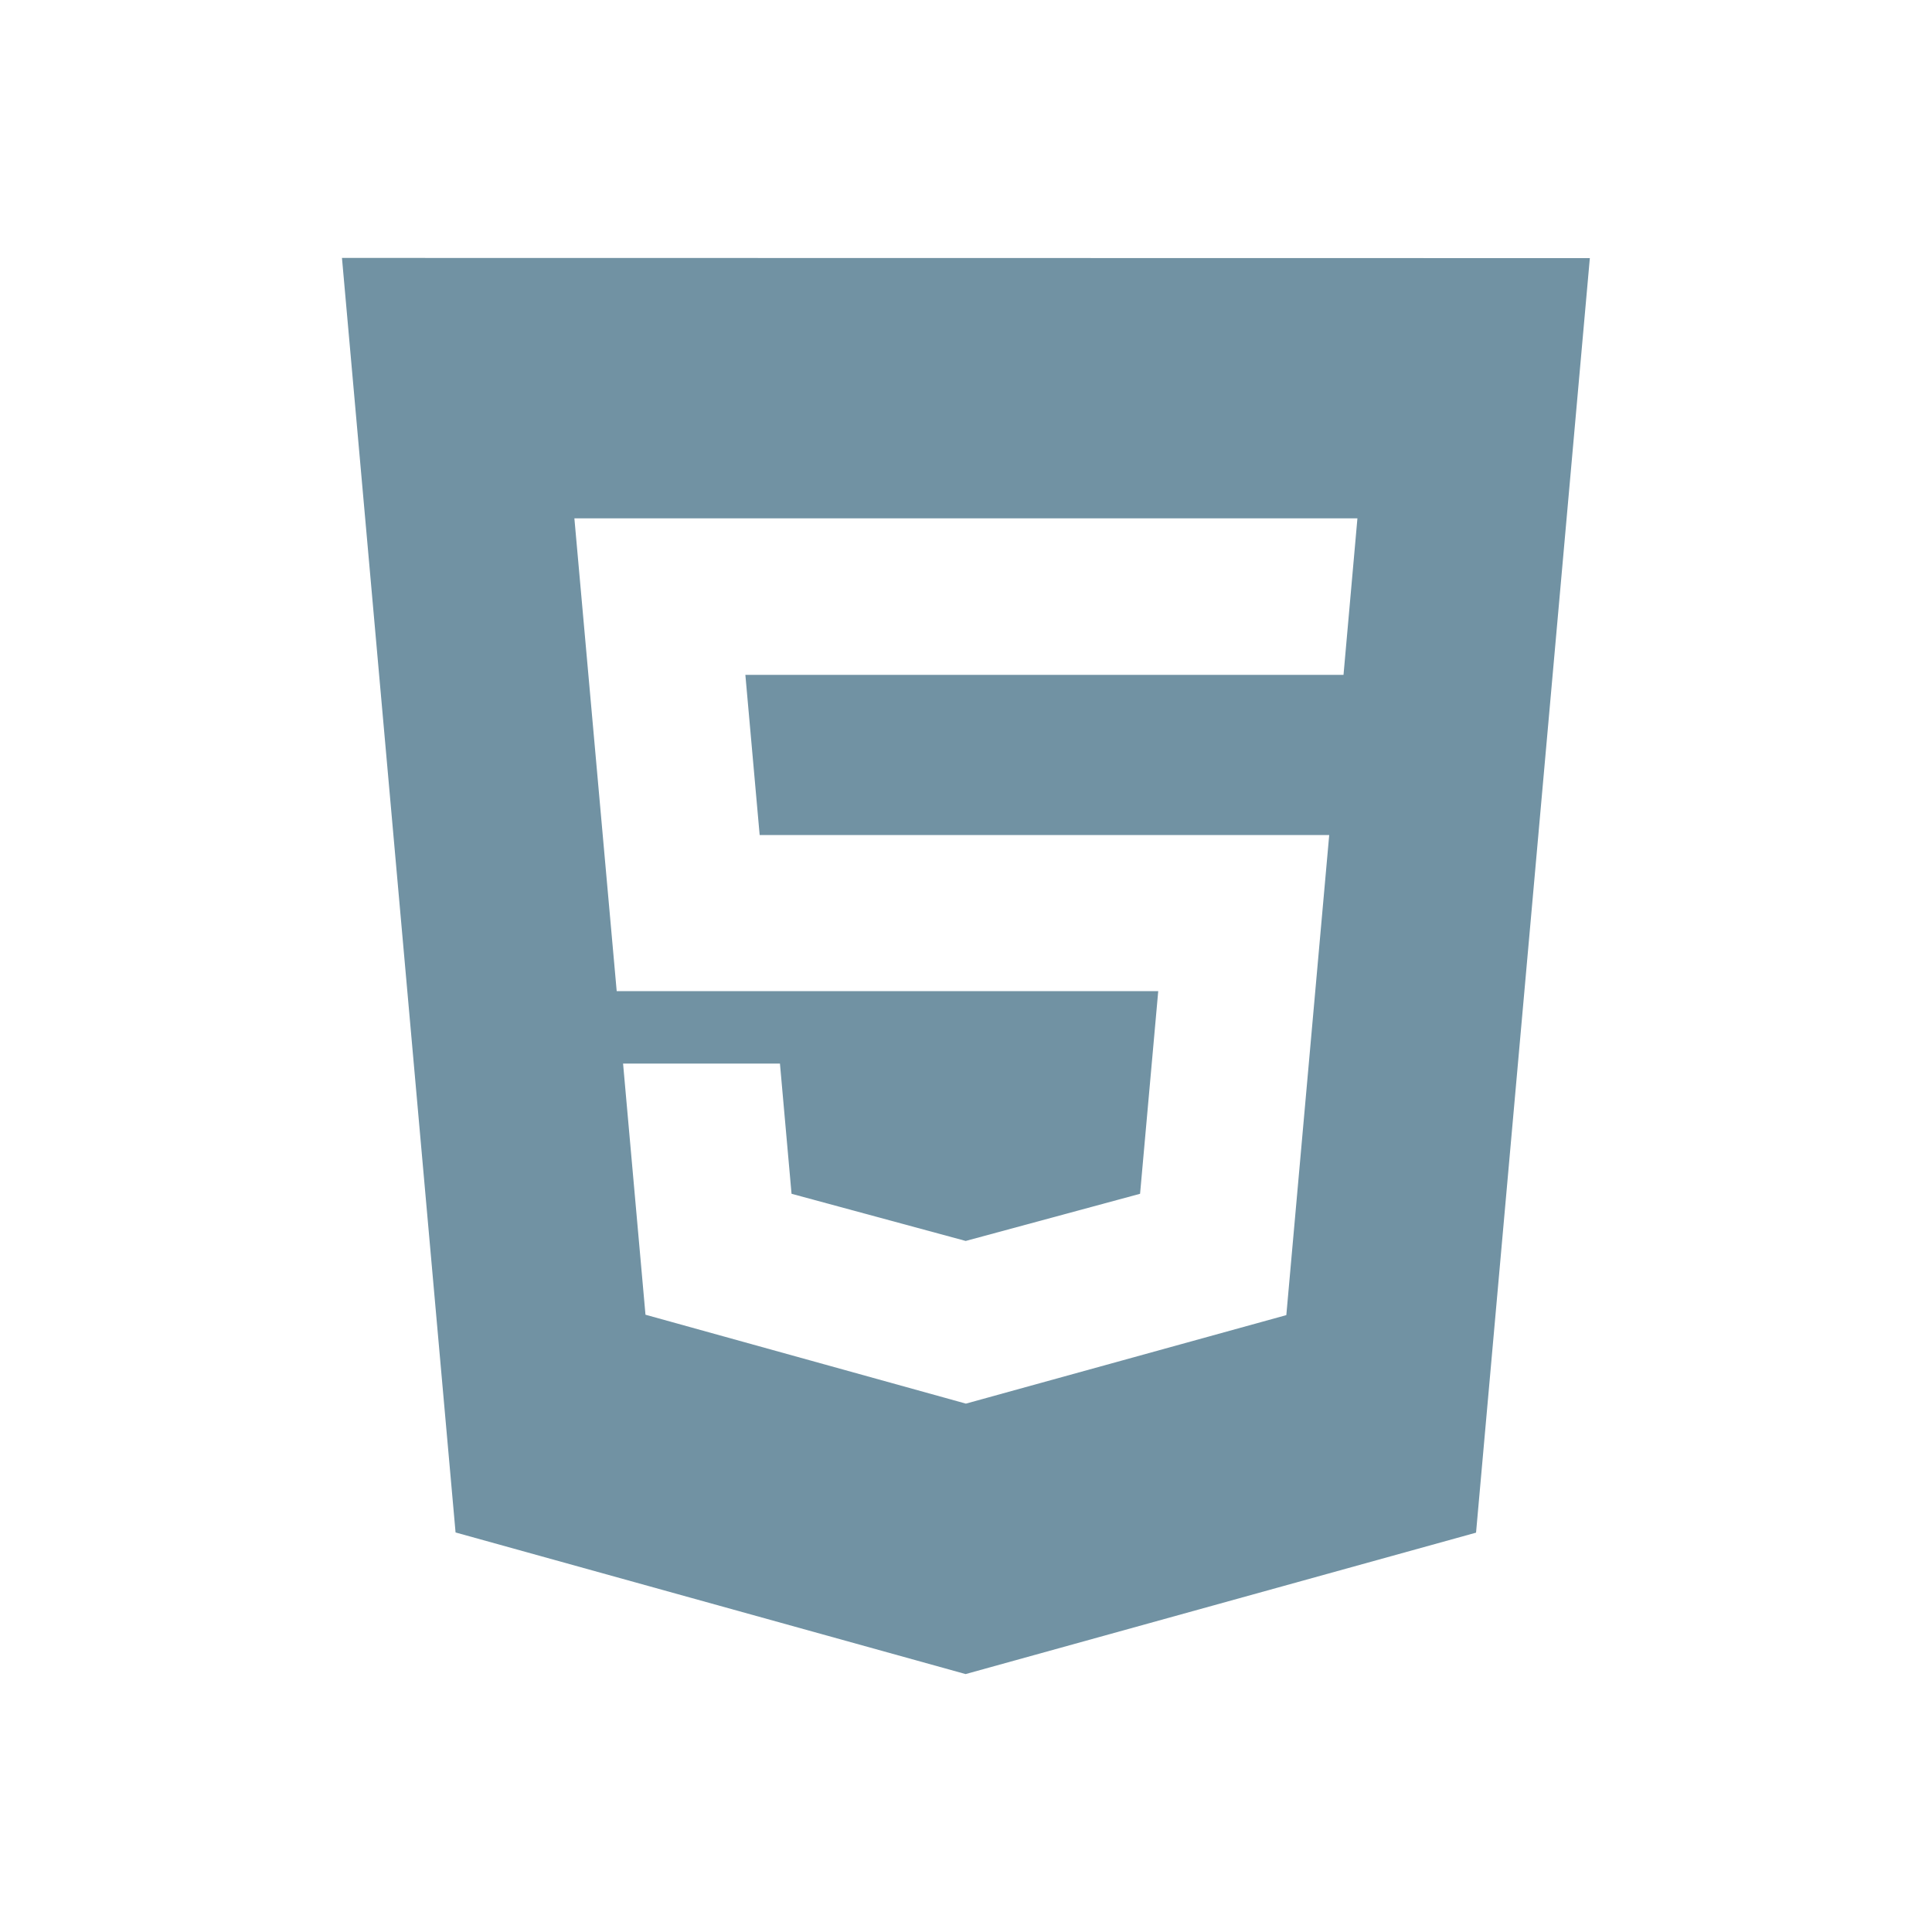
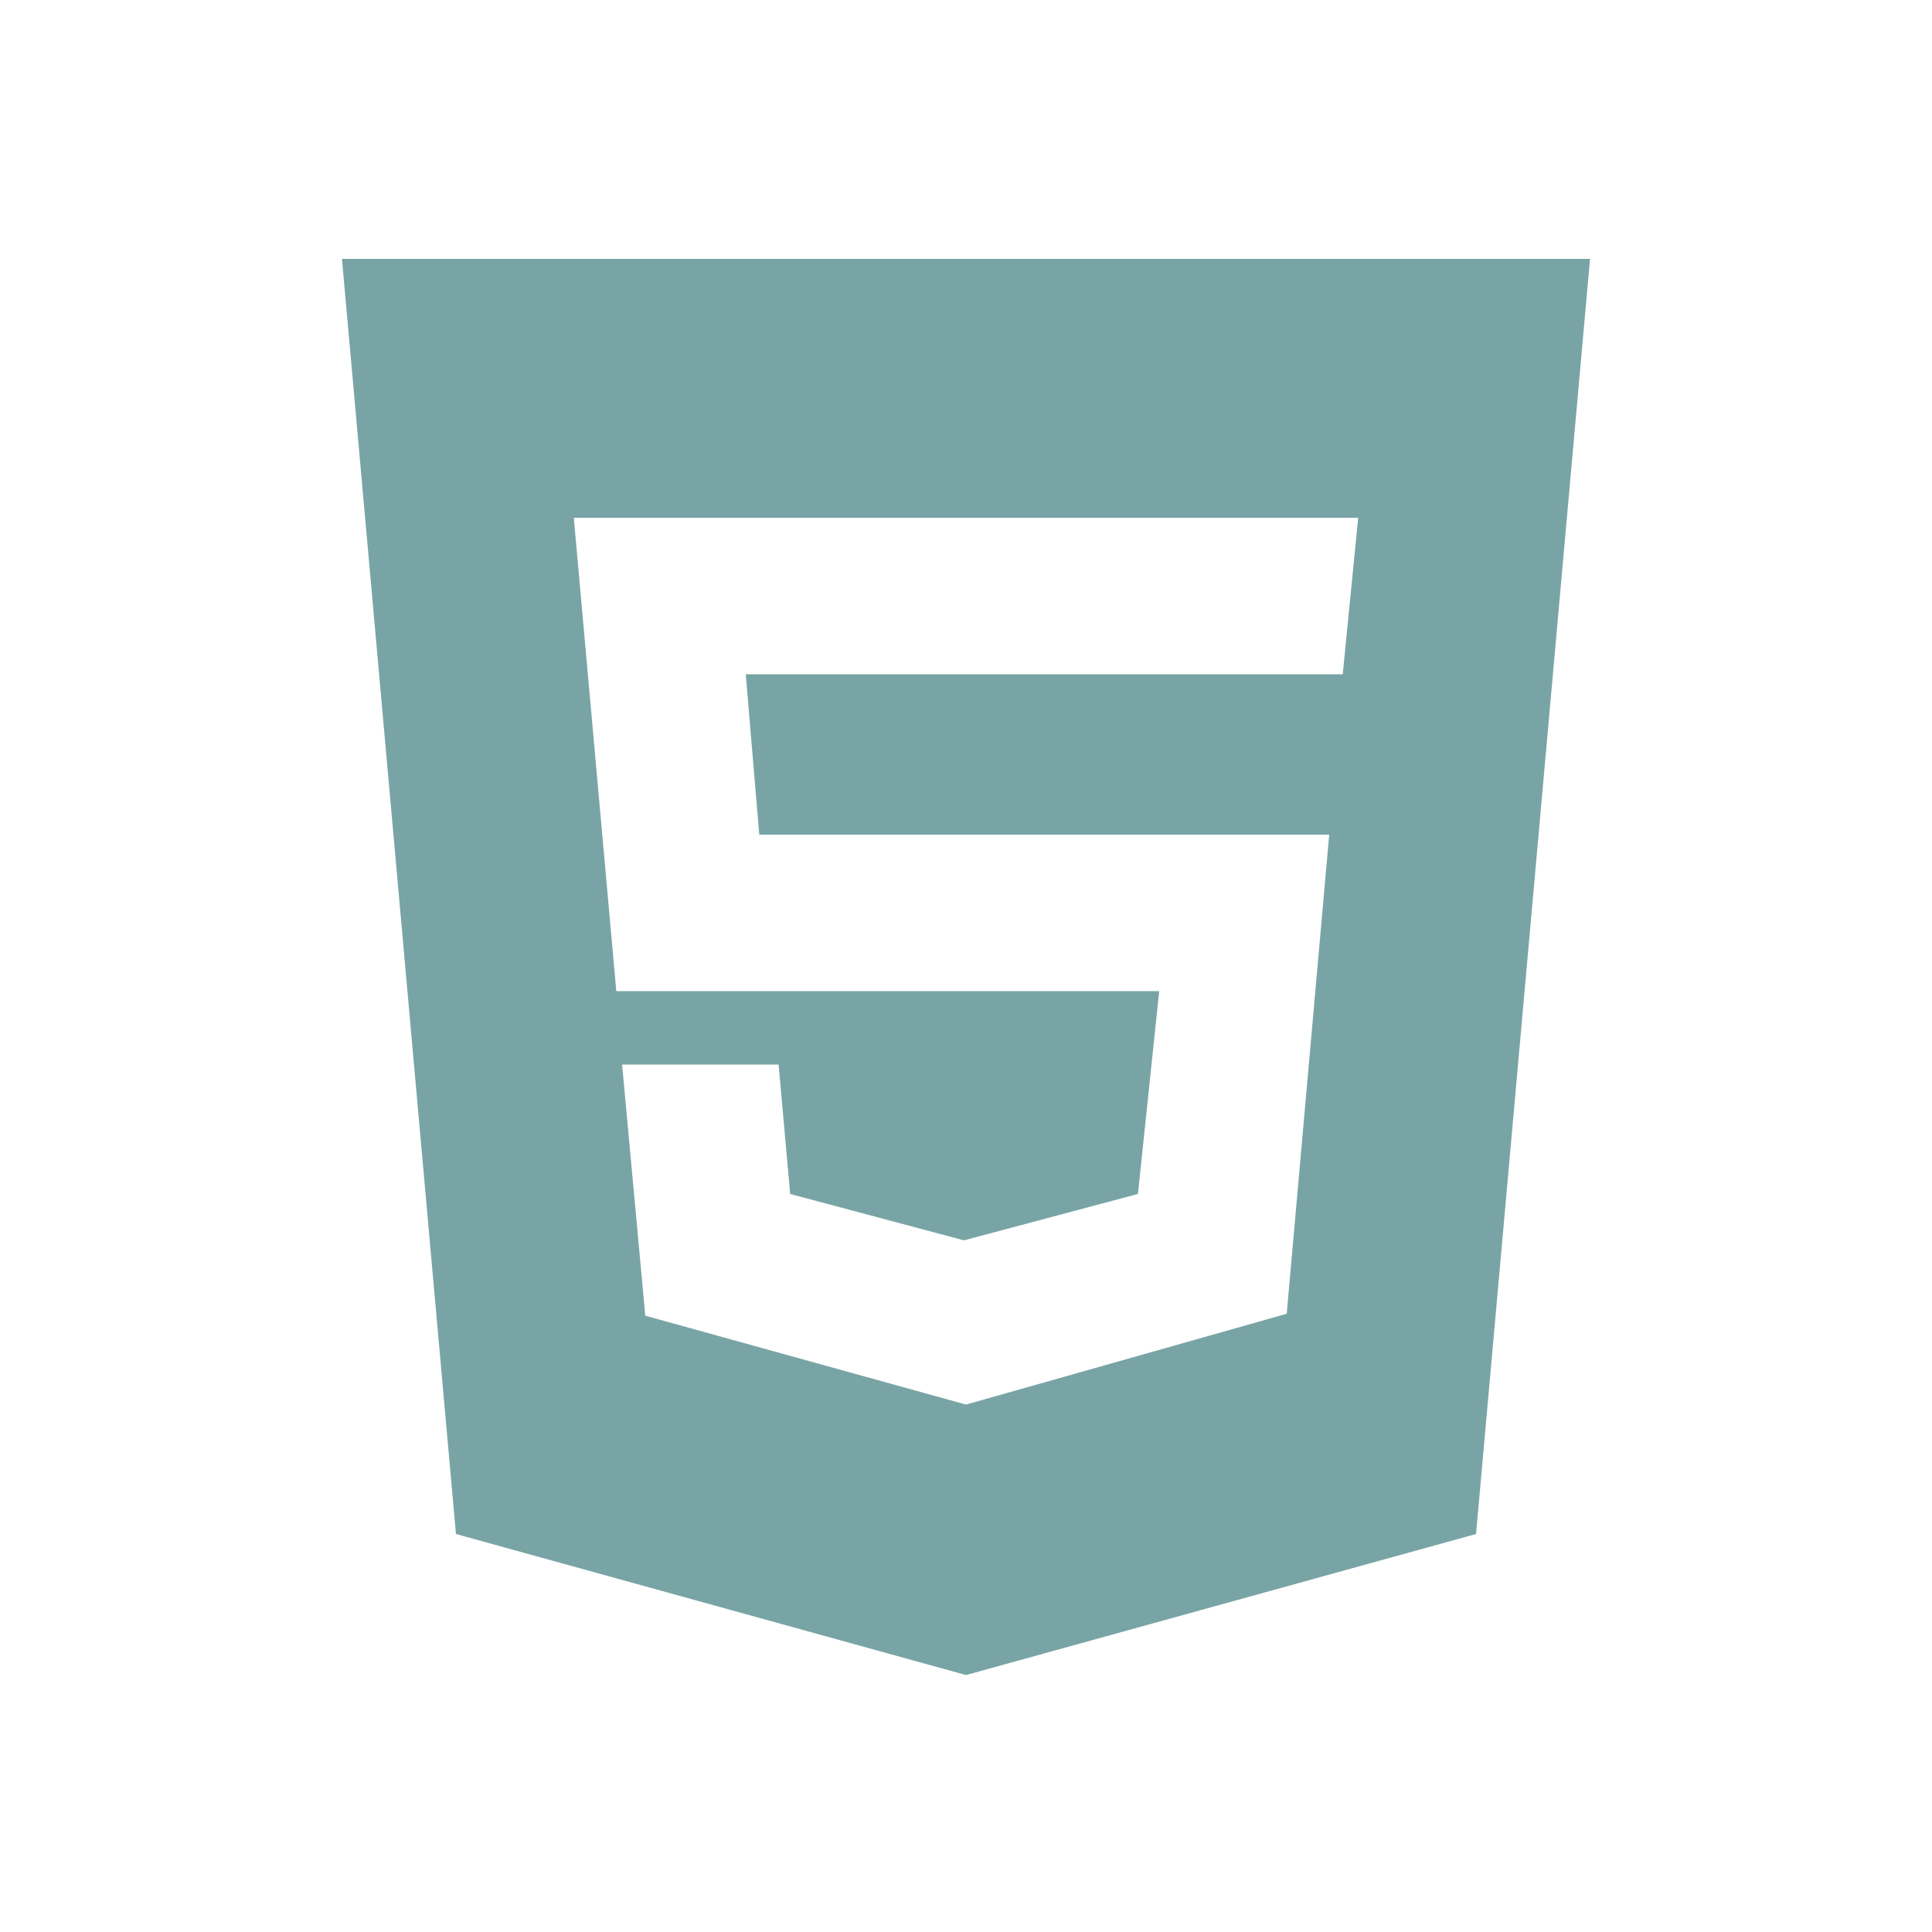
- <svg xmlns="http://www.w3.org/2000/svg" version="1.1" x="0px" y="0px" viewBox="0 0 100 100" style="enable-background:new 0 0 100 100;" xml:space="preserve">
+ <svg xmlns="http://www.w3.org/2000/svg" version="1.1" id="Layer_1" x="0px" y="0px" viewBox="0 0 100 100" style="enable-background:new 0 0 100 100;" xml:space="preserve">
  <style type="text/css">
- 	.st0{fill:#7192A3;}
- 	.st1{fill:#124966;}
- 	.st2{fill-rule:evenodd;clip-rule:evenodd;fill:#7192A3;}
+ 	.st0{fill:#79A4A5;}
</style>
-   <g id="Layer_1">
-     <path class="st0" d="M17.7,13.35l5.88,65.97l26.4,7.33l26.42-7.32l5.89-65.97L17.7,13.35z M69.54,34.93H50H38.58l0.74,8.29H50H68.8   l-2.22,24.85L50,72.65l-0.01,0l-16.58-4.6l-1.16-13h8.12l0.6,6.74l9.01,2.44l0.01,0l0,0l9.02-2.44l0.94-10.49H50l0,0H31.92   l-2.19-24.47H50h20.26L69.54,34.93z" />
+   <g id="Layer_1_1_">
+     <path class="st0" d="M17.7,13.4l5.9,66L50,86.7l26.4-7.3l5.9-66L17.7,13.4z M69.5,34.9H50H38.6l0.7,8.3H50h18.8l-2.2,24.8L50,72.7   h0l-16.6-4.6l-1.2-13h8.1l0.6,6.7l9,2.4h0l0,0l9-2.4L60,51.3H50l0,0H31.9l-2.2-24.5H50h20.3L69.5,34.9z" />
  </g>
-   <g id="Layer_2">
+   <g id="Layer_2_1_">
</g>
</svg>
